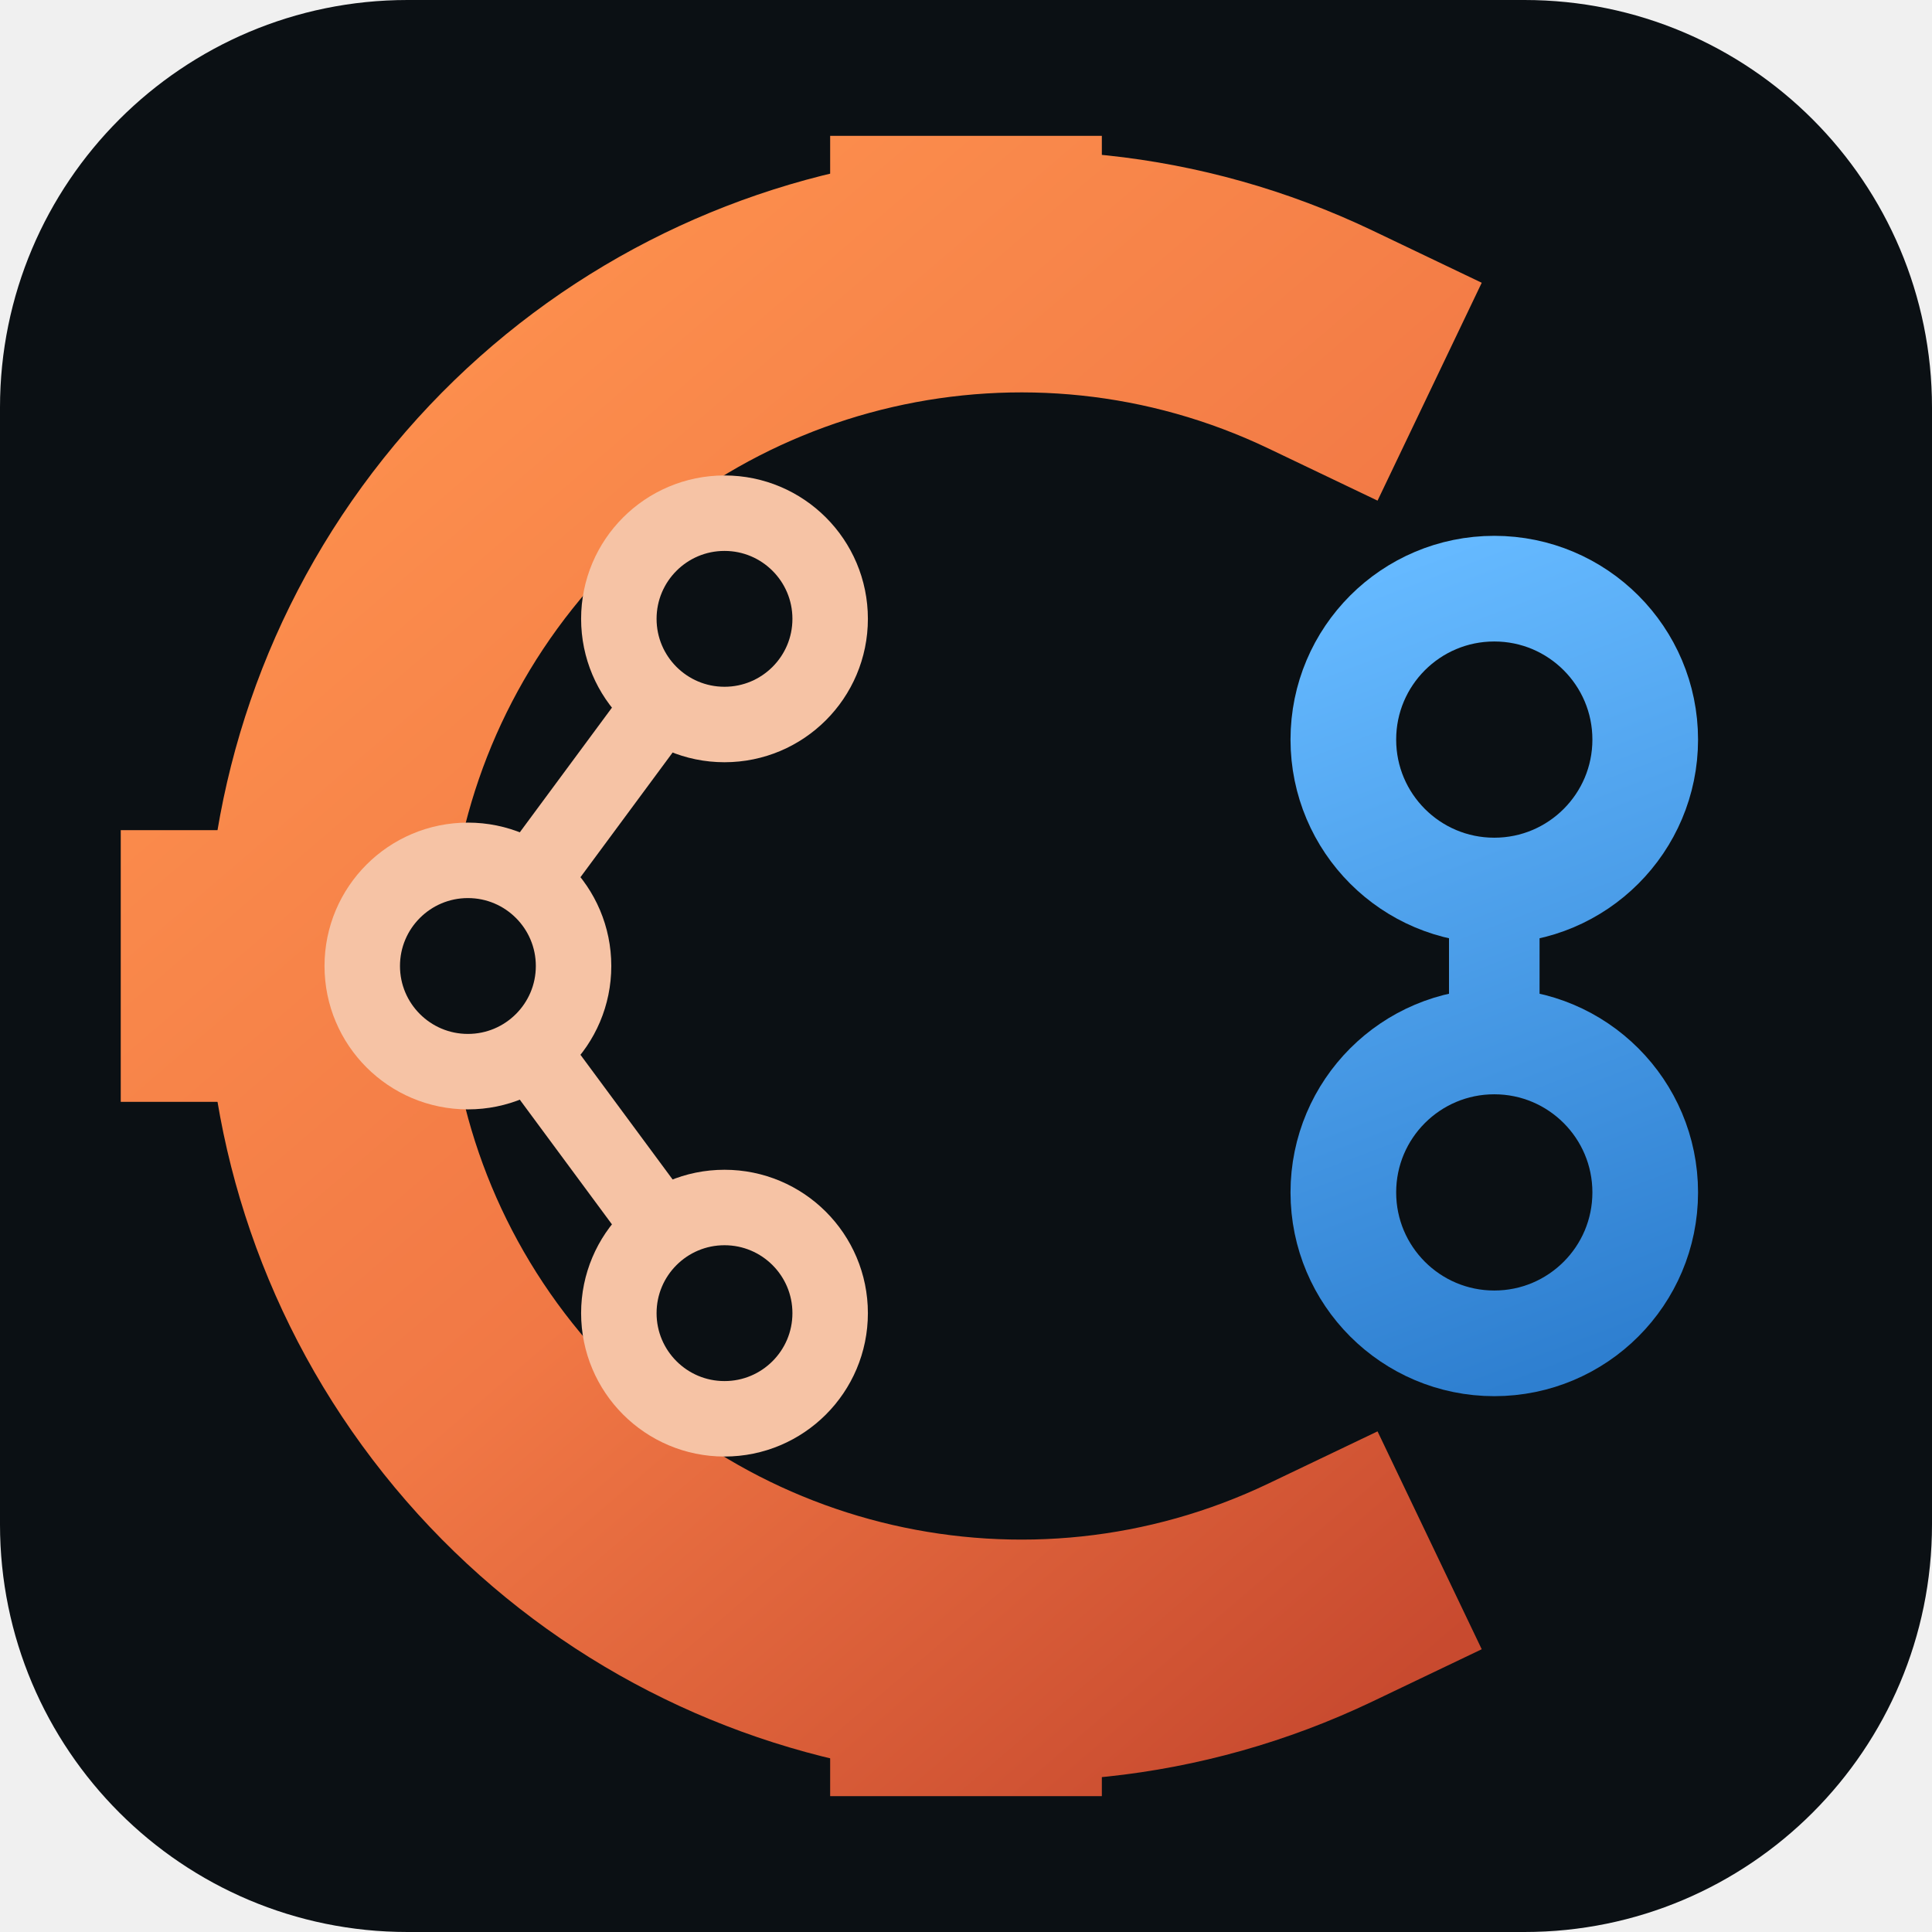
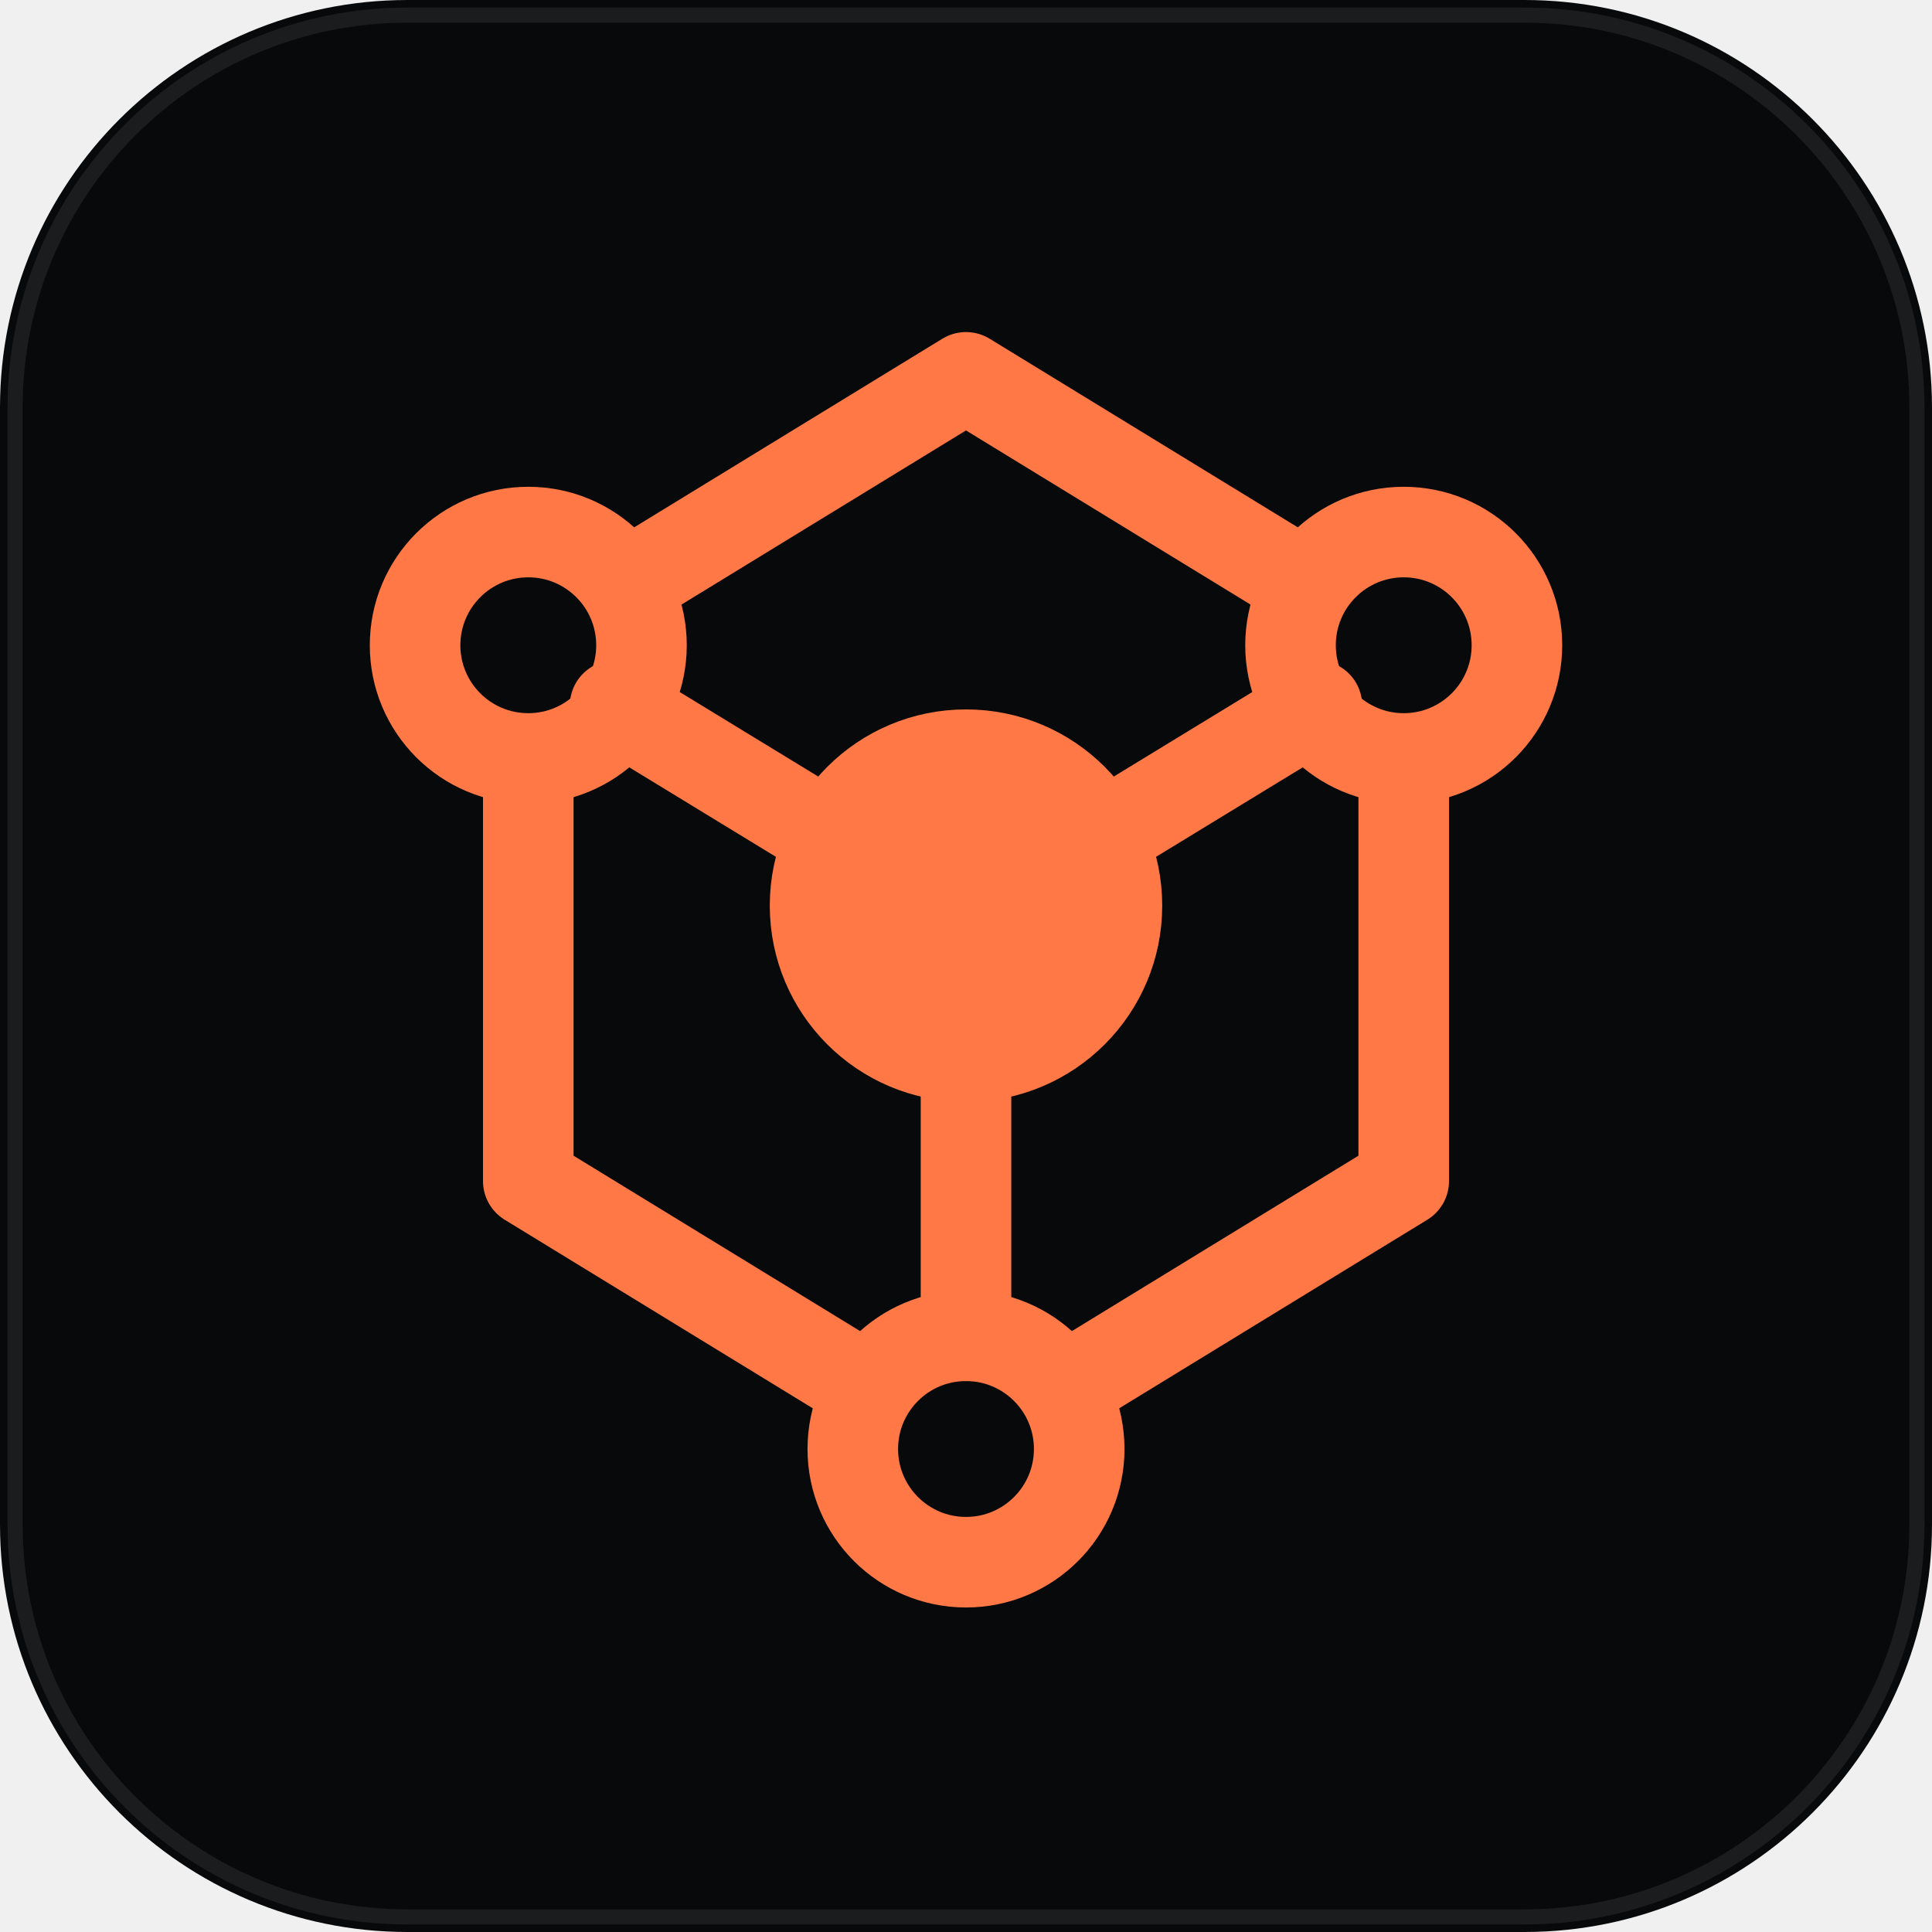
<svg xmlns="http://www.w3.org/2000/svg" viewBox="0 0 128 128" role="img" aria-label="Graphoxide">
-   <defs>
-     <linearGradient id="oxide" x1="18" y1="16" x2="97" y2="108" gradientUnits="userSpaceOnUse">
-       <stop stop-color="#ff944f" />
-       <stop offset=".55" stop-color="#f17845" />
-       <stop offset="1" stop-color="#c84a2f" />
-     </linearGradient>
-     <linearGradient id="oxygen" x1="89" y1="39" x2="108" y2="89" gradientUnits="userSpaceOnUse">
-       <stop stop-color="#65b9ff" />
-       <stop offset="1" stop-color="#2e7fd0" />
-     </linearGradient>
-   </defs>
-   <rect width="128" height="128" rx="27" fill="#0b1014" />
-   <path d="M87.5 22.5A46 46 0 1 0 87.5 105.5" fill="none" stroke="url(#oxide)" stroke-width="16" stroke-linecap="square" />
-   <path d="M55 9h18v13H55zM8 55h14v18H8zM55 106h18v13H55z" fill="url(#oxide)" />
-   <path d="m48 41-17 23 17 23" fill="none" stroke="#f6c3a5" stroke-width="5" stroke-linecap="round" stroke-linejoin="round" />
-   <g fill="#0b1014" stroke="#f6c3a5" stroke-width="5">
-     <circle cx="48" cy="41" r="7" />
-     <circle cx="31" cy="64" r="7" />
-     <circle cx="48" cy="87" r="7" />
-   </g>
-   <path d="M99 60v8" stroke="url(#oxygen)" stroke-width="6" stroke-linecap="round" />
-   <g fill="#0b1014" stroke="url(#oxygen)" stroke-width="7">
-     <circle cx="99" cy="49" r="10" />
-     <circle cx="99" cy="79" r="10" />
+   <rect width="128" height="128" rx="27" fill="#07090a" />
+   <rect x="1" y="1" width="126" height="126" rx="26" fill="none" stroke="#ffffff" stroke-opacity=".08" />
+   <g fill="none" stroke="#ff7845" stroke-width="6" stroke-linecap="round" stroke-linejoin="round">
+     <path d="M35 42.75 64 25l29 17.75v35.5L64 96 35 78.25z" />
+     <circle cx="35" cy="42.75" r="7.5" fill="#07090a" />
+     <circle cx="93" cy="42.75" r="7.5" fill="#07090a" />
+     <circle cx="64" cy="96" r="7.5" fill="#07090a" />
+     <circle cx="64" cy="60" r="10" fill="#ff7845" />
+     <path d="m40.75 46.75 14.75 9M87.25 46.75l-14.75 9M64 70v18.5" />
  </g>
</svg>
